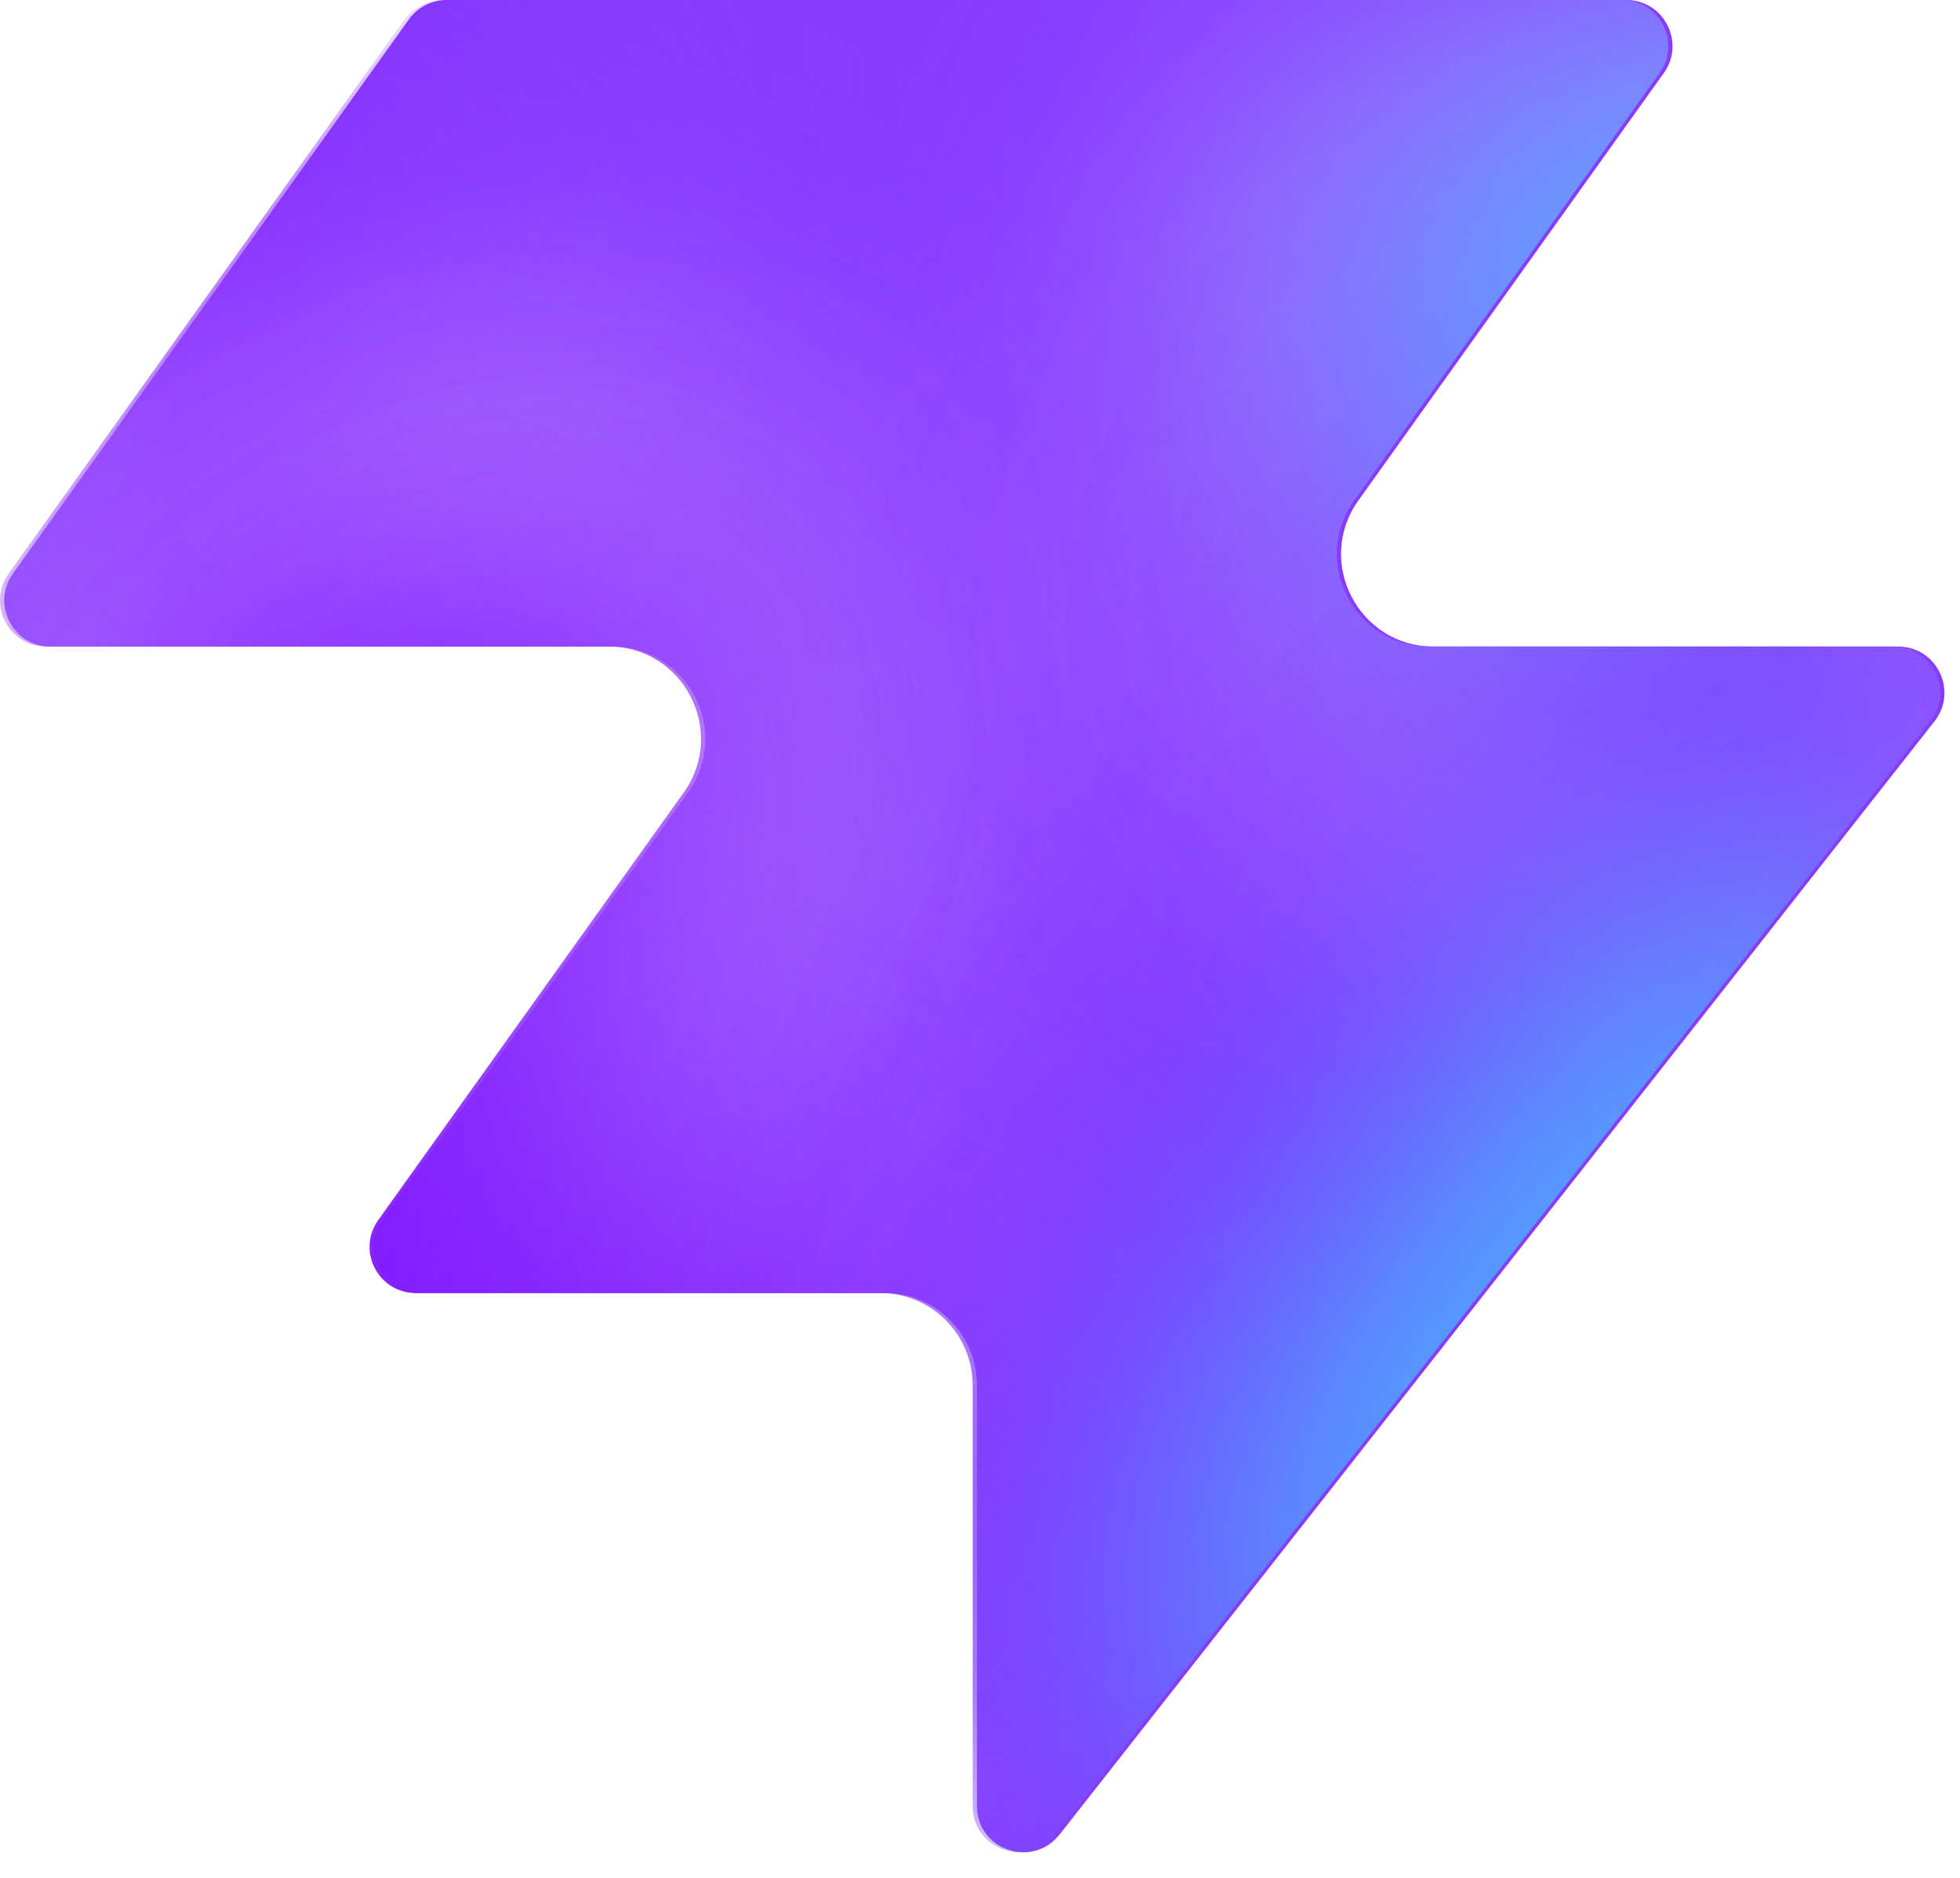
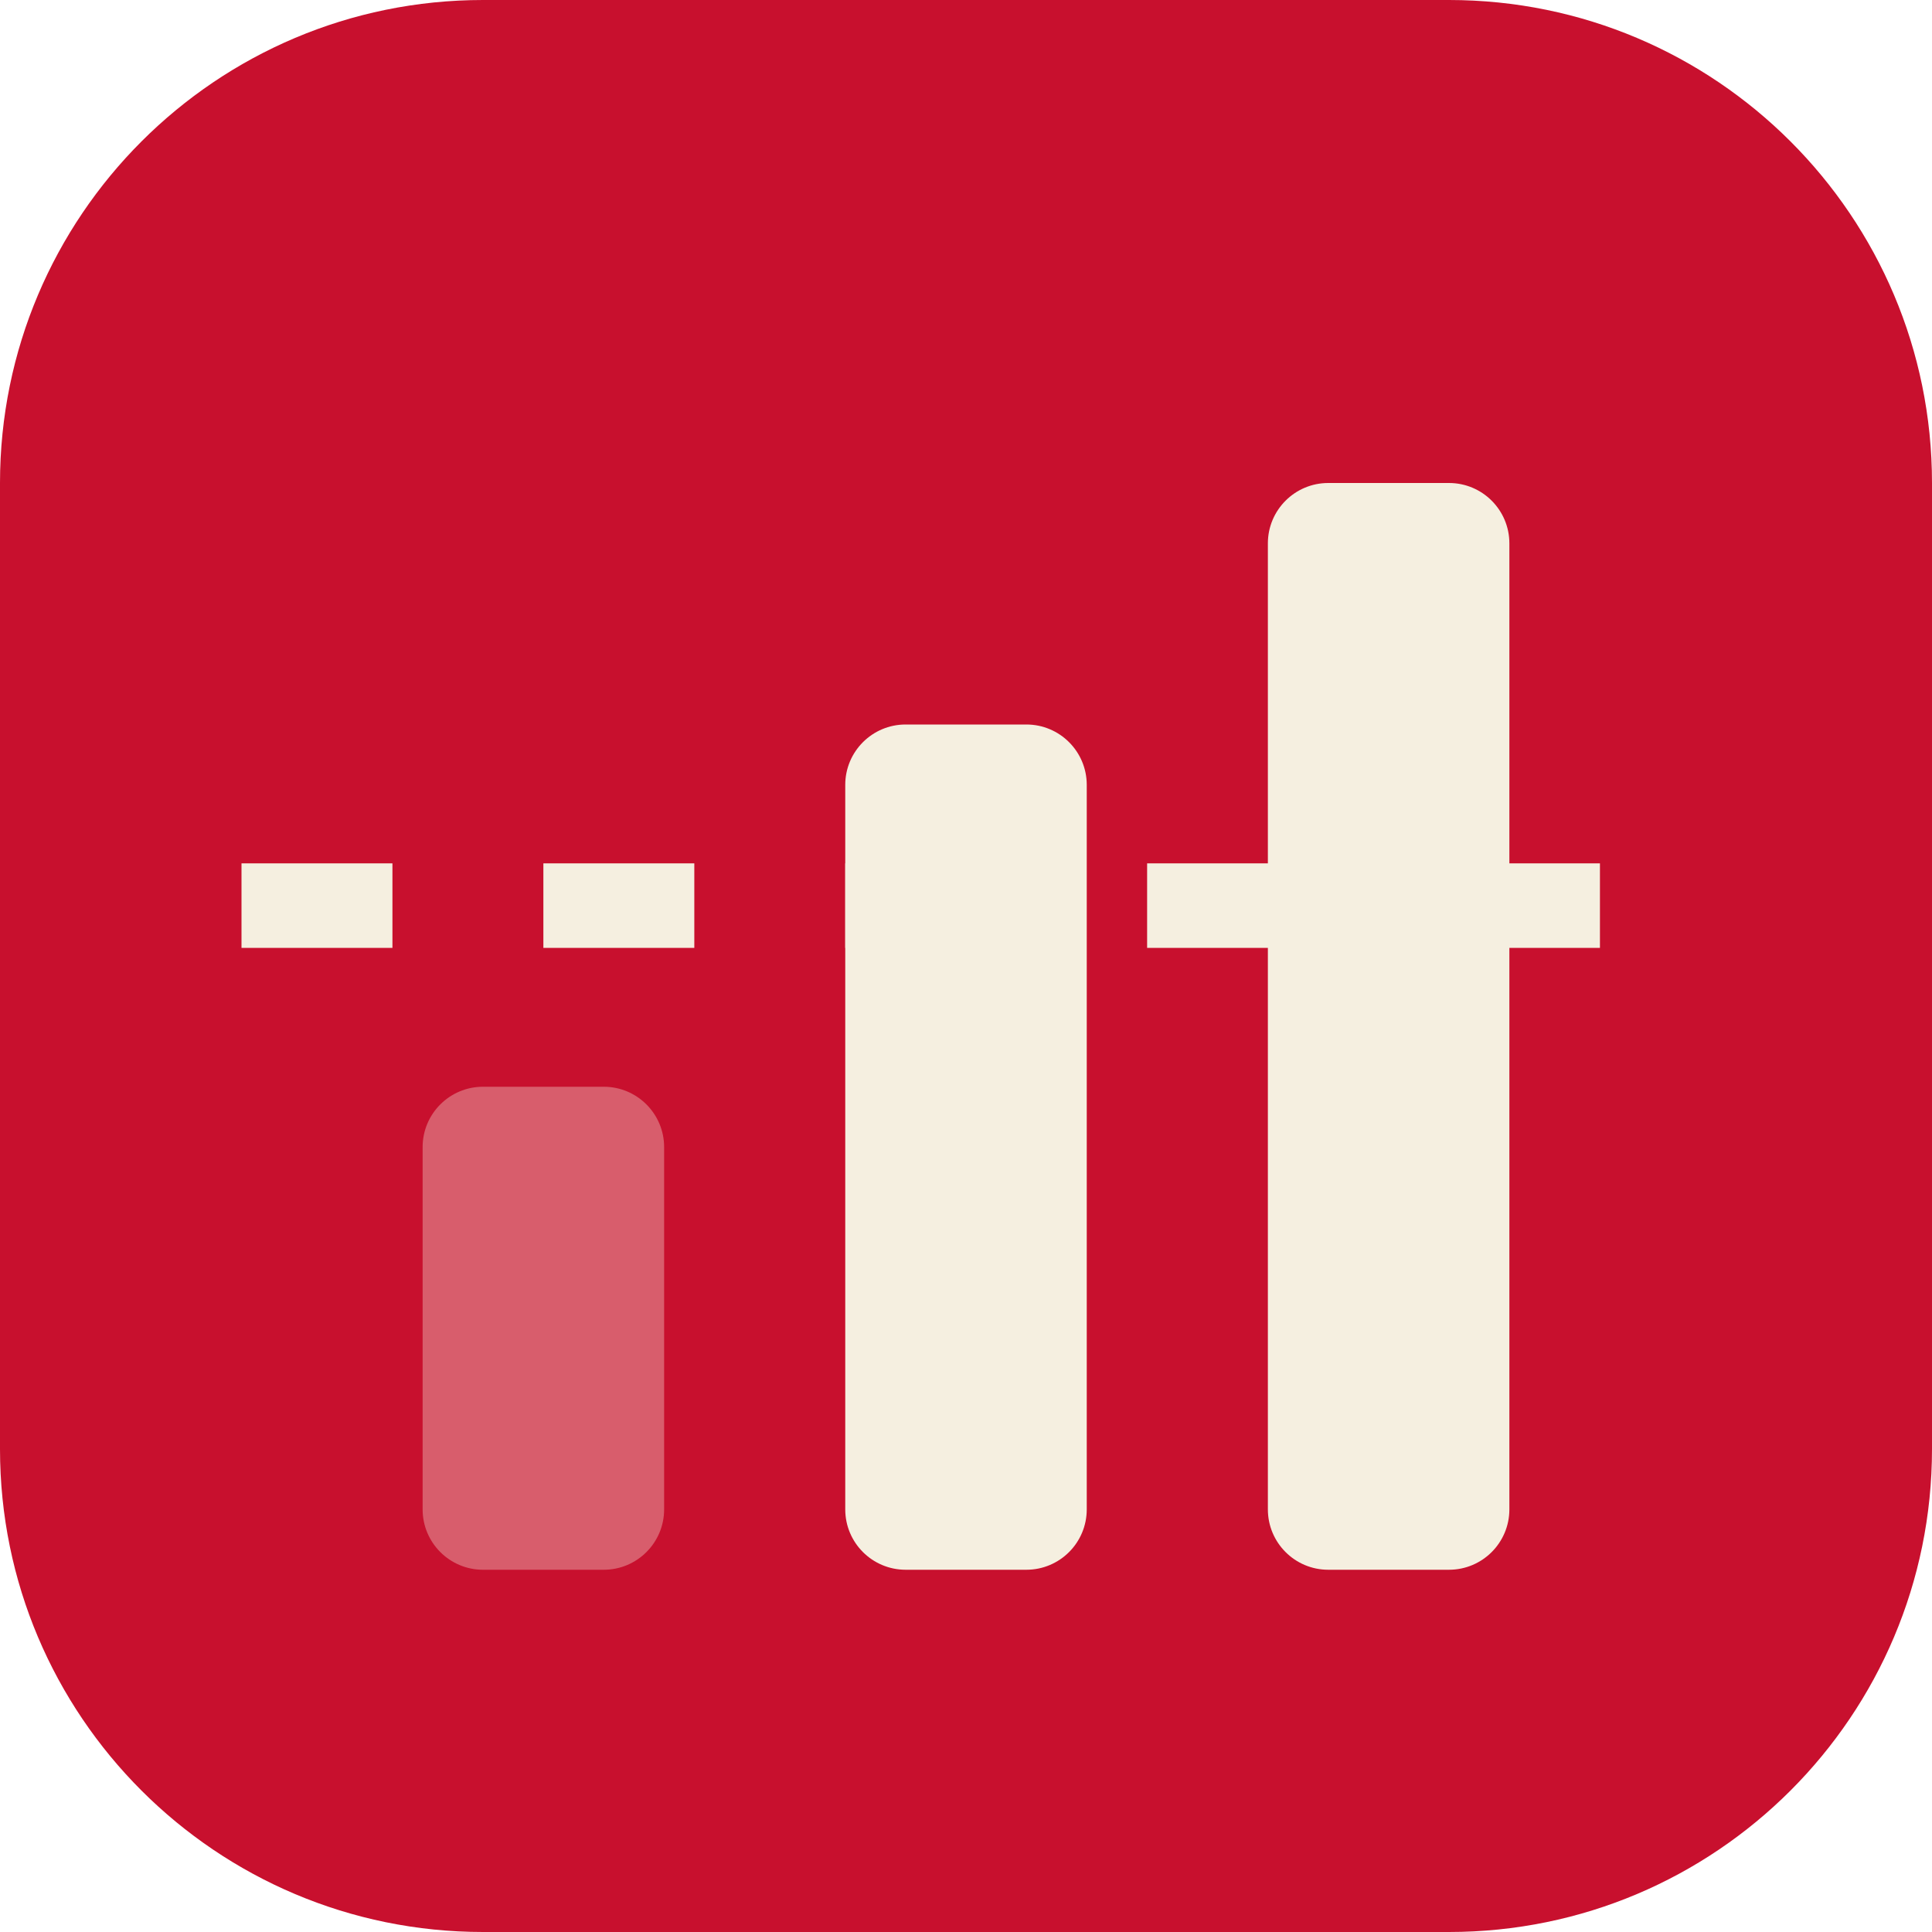
- <svg xmlns="http://www.w3.org/2000/svg" width="48" height="46" fill="none" viewBox="0 0 48 46">
-   <path fill="#863bff" d="M25.946 44.938c-.664.845-2.021.375-2.021-.698V33.937a2.26 2.26 0 0 0-2.262-2.262H10.287c-.92 0-1.456-1.04-.92-1.788l7.48-10.471c1.07-1.497 0-3.578-1.842-3.578H1.237c-.92 0-1.456-1.04-.92-1.788L10.013.474c.214-.297.556-.474.92-.474h28.894c.92 0 1.456 1.04.92 1.788l-7.48 10.471c-1.07 1.498 0 3.579 1.842 3.579h11.377c.943 0 1.473 1.088.89 1.83L25.947 44.94z" style="fill:#863bff;fill:color(display-p3 .525 .23 1);fill-opacity:1" />
-   <mask id="a" width="48" height="46" x="0" y="0" maskUnits="userSpaceOnUse" style="mask-type:alpha">
-     <path fill="#000" d="M25.842 44.938c-.664.844-2.021.375-2.021-.698V33.937a2.26 2.26 0 0 0-2.262-2.262H10.183c-.92 0-1.456-1.04-.92-1.788l7.48-10.471c1.07-1.498 0-3.579-1.842-3.579H1.133c-.92 0-1.456-1.04-.92-1.787L9.91.473c.214-.297.556-.474.92-.474h28.894c.92 0 1.456 1.04.92 1.788l-7.48 10.471c-1.07 1.498 0 3.578 1.842 3.578h11.377c.943 0 1.473 1.088.89 1.832L25.843 44.94z" style="fill:#000;fill-opacity:1" />
-   </mask>
-   <g mask="url(#a)">
-     <g filter="url(#b)">
-       <ellipse cx="5.508" cy="14.704" fill="#ede6ff" rx="5.508" ry="14.704" style="fill:#ede6ff;fill:color(display-p3 .927 .903 1);fill-opacity:1" transform="matrix(.00324 1 1 -.00324 -4.47 31.516)" />
-     </g>
-     <g filter="url(#c)">
-       <ellipse cx="10.399" cy="29.851" fill="#ede6ff" rx="10.399" ry="29.851" style="fill:#ede6ff;fill:color(display-p3 .927 .903 1);fill-opacity:1" transform="matrix(.00324 1 1 -.00324 -39.328 7.883)" />
-     </g>
-     <g filter="url(#d)">
-       <ellipse cx="5.508" cy="30.487" fill="#7e14ff" rx="5.508" ry="30.487" style="fill:#7e14ff;fill:color(display-p3 .492 .077 1);fill-opacity:1" transform="rotate(89.814 -25.913 -14.639)scale(1 -1)" />
-     </g>
-     <g filter="url(#e)">
-       <ellipse cx="5.508" cy="30.599" fill="#7e14ff" rx="5.508" ry="30.599" style="fill:#7e14ff;fill:color(display-p3 .492 .077 1);fill-opacity:1" transform="rotate(89.814 -32.644 -3.334)scale(1 -1)" />
-     </g>
-     <g filter="url(#f)">
-       <ellipse cx="5.508" cy="30.599" fill="#7e14ff" rx="5.508" ry="30.599" style="fill:#7e14ff;fill:color(display-p3 .492 .077 1);fill-opacity:1" transform="matrix(.00324 1 1 -.00324 -34.34 30.47)" />
-     </g>
-     <g filter="url(#g)">
-       <ellipse cx="14.072" cy="22.078" fill="#ede6ff" rx="14.072" ry="22.078" style="fill:#ede6ff;fill:color(display-p3 .927 .903 1);fill-opacity:1" transform="rotate(93.35 24.506 48.493)scale(-1 1)" />
-     </g>
-     <g filter="url(#h)">
-       <ellipse cx="3.47" cy="21.501" fill="#7e14ff" rx="3.47" ry="21.501" style="fill:#7e14ff;fill:color(display-p3 .492 .077 1);fill-opacity:1" transform="rotate(89.009 28.708 47.59)scale(-1 1)" />
-     </g>
-     <g filter="url(#i)">
-       <ellipse cx="3.47" cy="21.501" fill="#7e14ff" rx="3.47" ry="21.501" style="fill:#7e14ff;fill:color(display-p3 .492 .077 1);fill-opacity:1" transform="rotate(89.009 28.708 47.59)scale(-1 1)" />
-     </g>
-     <g filter="url(#j)">
-       <ellipse cx=".387" cy="8.972" fill="#7e14ff" rx="4.407" ry="29.108" style="fill:#7e14ff;fill:color(display-p3 .492 .077 1);fill-opacity:1" transform="rotate(39.51 .387 8.972)" />
-     </g>
-     <g filter="url(#k)">
-       <ellipse cx="47.523" cy="-6.092" fill="#7e14ff" rx="4.407" ry="29.108" style="fill:#7e14ff;fill:color(display-p3 .492 .077 1);fill-opacity:1" transform="rotate(37.892 47.523 -6.092)" />
-     </g>
-     <g filter="url(#l)">
-       <ellipse cx="41.412" cy="6.333" fill="#47bfff" rx="5.971" ry="9.665" style="fill:#47bfff;fill:color(display-p3 .28 .748 1);fill-opacity:1" transform="rotate(37.892 41.412 6.333)" />
-     </g>
-     <g filter="url(#m)">
-       <ellipse cx="-1.879" cy="38.332" fill="#7e14ff" rx="4.407" ry="29.108" style="fill:#7e14ff;fill:color(display-p3 .492 .077 1);fill-opacity:1" transform="rotate(37.892 -1.88 38.332)" />
-     </g>
-     <g filter="url(#n)">
-       <ellipse cx="-1.879" cy="38.332" fill="#7e14ff" rx="4.407" ry="29.108" style="fill:#7e14ff;fill:color(display-p3 .492 .077 1);fill-opacity:1" transform="rotate(37.892 -1.88 38.332)" />
-     </g>
-     <g filter="url(#o)">
-       <ellipse cx="35.651" cy="29.907" fill="#7e14ff" rx="4.407" ry="29.108" style="fill:#7e14ff;fill:color(display-p3 .492 .077 1);fill-opacity:1" transform="rotate(37.892 35.651 29.907)" />
-     </g>
-     <g filter="url(#p)">
-       <ellipse cx="38.418" cy="32.4" fill="#47bfff" rx="5.971" ry="15.297" style="fill:#47bfff;fill:color(display-p3 .28 .748 1);fill-opacity:1" transform="rotate(37.892 38.418 32.4)" />
-     </g>
-   </g>
-   <defs>
-     <filter id="b" width="60.045" height="41.654" x="-19.77" y="16.149" color-interpolation-filters="sRGB" filterUnits="userSpaceOnUse">
-       <feFlood flood-opacity="0" result="BackgroundImageFix" />
-       <feBlend in="SourceGraphic" in2="BackgroundImageFix" result="shape" />
-       <feGaussianBlur result="effect1_foregroundBlur_2002_17158" stdDeviation="7.659" />
-     </filter>
-     <filter id="c" width="90.34" height="51.437" x="-54.613" y="-7.533" color-interpolation-filters="sRGB" filterUnits="userSpaceOnUse">
-       <feFlood flood-opacity="0" result="BackgroundImageFix" />
-       <feBlend in="SourceGraphic" in2="BackgroundImageFix" result="shape" />
-       <feGaussianBlur result="effect1_foregroundBlur_2002_17158" stdDeviation="7.659" />
-     </filter>
-     <filter id="d" width="79.355" height="29.4" x="-49.64" y="2.03" color-interpolation-filters="sRGB" filterUnits="userSpaceOnUse">
-       <feFlood flood-opacity="0" result="BackgroundImageFix" />
-       <feBlend in="SourceGraphic" in2="BackgroundImageFix" result="shape" />
-       <feGaussianBlur result="effect1_foregroundBlur_2002_17158" stdDeviation="4.596" />
-     </filter>
-     <filter id="e" width="79.579" height="29.4" x="-45.045" y="20.029" color-interpolation-filters="sRGB" filterUnits="userSpaceOnUse">
-       <feFlood flood-opacity="0" result="BackgroundImageFix" />
-       <feBlend in="SourceGraphic" in2="BackgroundImageFix" result="shape" />
-       <feGaussianBlur result="effect1_foregroundBlur_2002_17158" stdDeviation="4.596" />
-     </filter>
-     <filter id="f" width="79.579" height="29.4" x="-43.513" y="21.178" color-interpolation-filters="sRGB" filterUnits="userSpaceOnUse">
-       <feFlood flood-opacity="0" result="BackgroundImageFix" />
-       <feBlend in="SourceGraphic" in2="BackgroundImageFix" result="shape" />
-       <feGaussianBlur result="effect1_foregroundBlur_2002_17158" stdDeviation="4.596" />
-     </filter>
-     <filter id="g" width="74.749" height="58.852" x="15.756" y="-17.901" color-interpolation-filters="sRGB" filterUnits="userSpaceOnUse">
-       <feFlood flood-opacity="0" result="BackgroundImageFix" />
-       <feBlend in="SourceGraphic" in2="BackgroundImageFix" result="shape" />
-       <feGaussianBlur result="effect1_foregroundBlur_2002_17158" stdDeviation="7.659" />
-     </filter>
-     <filter id="h" width="61.377" height="25.362" x="23.548" y="2.284" color-interpolation-filters="sRGB" filterUnits="userSpaceOnUse">
-       <feFlood flood-opacity="0" result="BackgroundImageFix" />
-       <feBlend in="SourceGraphic" in2="BackgroundImageFix" result="shape" />
-       <feGaussianBlur result="effect1_foregroundBlur_2002_17158" stdDeviation="4.596" />
-     </filter>
-     <filter id="i" width="61.377" height="25.362" x="23.548" y="2.284" color-interpolation-filters="sRGB" filterUnits="userSpaceOnUse">
-       <feFlood flood-opacity="0" result="BackgroundImageFix" />
-       <feBlend in="SourceGraphic" in2="BackgroundImageFix" result="shape" />
-       <feGaussianBlur result="effect1_foregroundBlur_2002_17158" stdDeviation="4.596" />
-     </filter>
-     <filter id="j" width="56.045" height="63.649" x="-27.636" y="-22.853" color-interpolation-filters="sRGB" filterUnits="userSpaceOnUse">
-       <feFlood flood-opacity="0" result="BackgroundImageFix" />
-       <feBlend in="SourceGraphic" in2="BackgroundImageFix" result="shape" />
-       <feGaussianBlur result="effect1_foregroundBlur_2002_17158" stdDeviation="4.596" />
-     </filter>
-     <filter id="k" width="54.814" height="64.646" x="20.116" y="-38.415" color-interpolation-filters="sRGB" filterUnits="userSpaceOnUse">
-       <feFlood flood-opacity="0" result="BackgroundImageFix" />
-       <feBlend in="SourceGraphic" in2="BackgroundImageFix" result="shape" />
-       <feGaussianBlur result="effect1_foregroundBlur_2002_17158" stdDeviation="4.596" />
-     </filter>
-     <filter id="l" width="33.541" height="35.313" x="24.641" y="-11.323" color-interpolation-filters="sRGB" filterUnits="userSpaceOnUse">
-       <feFlood flood-opacity="0" result="BackgroundImageFix" />
-       <feBlend in="SourceGraphic" in2="BackgroundImageFix" result="shape" />
-       <feGaussianBlur result="effect1_foregroundBlur_2002_17158" stdDeviation="4.596" />
-     </filter>
-     <filter id="m" width="54.814" height="64.646" x="-29.286" y="6.009" color-interpolation-filters="sRGB" filterUnits="userSpaceOnUse">
-       <feFlood flood-opacity="0" result="BackgroundImageFix" />
-       <feBlend in="SourceGraphic" in2="BackgroundImageFix" result="shape" />
-       <feGaussianBlur result="effect1_foregroundBlur_2002_17158" stdDeviation="4.596" />
-     </filter>
-     <filter id="n" width="54.814" height="64.646" x="-29.286" y="6.009" color-interpolation-filters="sRGB" filterUnits="userSpaceOnUse">
-       <feFlood flood-opacity="0" result="BackgroundImageFix" />
-       <feBlend in="SourceGraphic" in2="BackgroundImageFix" result="shape" />
-       <feGaussianBlur result="effect1_foregroundBlur_2002_17158" stdDeviation="4.596" />
-     </filter>
-     <filter id="o" width="54.814" height="64.646" x="8.244" y="-2.416" color-interpolation-filters="sRGB" filterUnits="userSpaceOnUse">
-       <feFlood flood-opacity="0" result="BackgroundImageFix" />
-       <feBlend in="SourceGraphic" in2="BackgroundImageFix" result="shape" />
-       <feGaussianBlur result="effect1_foregroundBlur_2002_17158" stdDeviation="4.596" />
-     </filter>
-     <filter id="p" width="39.409" height="43.623" x="18.713" y="10.588" color-interpolation-filters="sRGB" filterUnits="userSpaceOnUse">
-       <feFlood flood-opacity="0" result="BackgroundImageFix" />
-       <feBlend in="SourceGraphic" in2="BackgroundImageFix" result="shape" />
-       <feGaussianBlur result="effect1_foregroundBlur_2002_17158" stdDeviation="4.596" />
-     </filter>
-   </defs>
+ <svg xmlns="http://www.w3.org/2000/svg" viewBox="0 0 32 32">
+   <rect width="32" height="32" rx="8" fill="#C8102E" />
+   <rect x="7" y="18" width="4" height="8" rx="1" fill="#F5EFE0" fill-opacity="0.35" />
+   <rect x="14" y="12" width="4" height="14" rx="1" fill="#F5EFE0" />
+   <rect x="21" y="8" width="4" height="18" rx="1" fill="#F5EFE0" />
+   <line x1="4" y1="15" x2="28" y2="15" stroke="#F5EFE0" stroke-width="1.4" stroke-dasharray="2.5 2.5" />
</svg>
